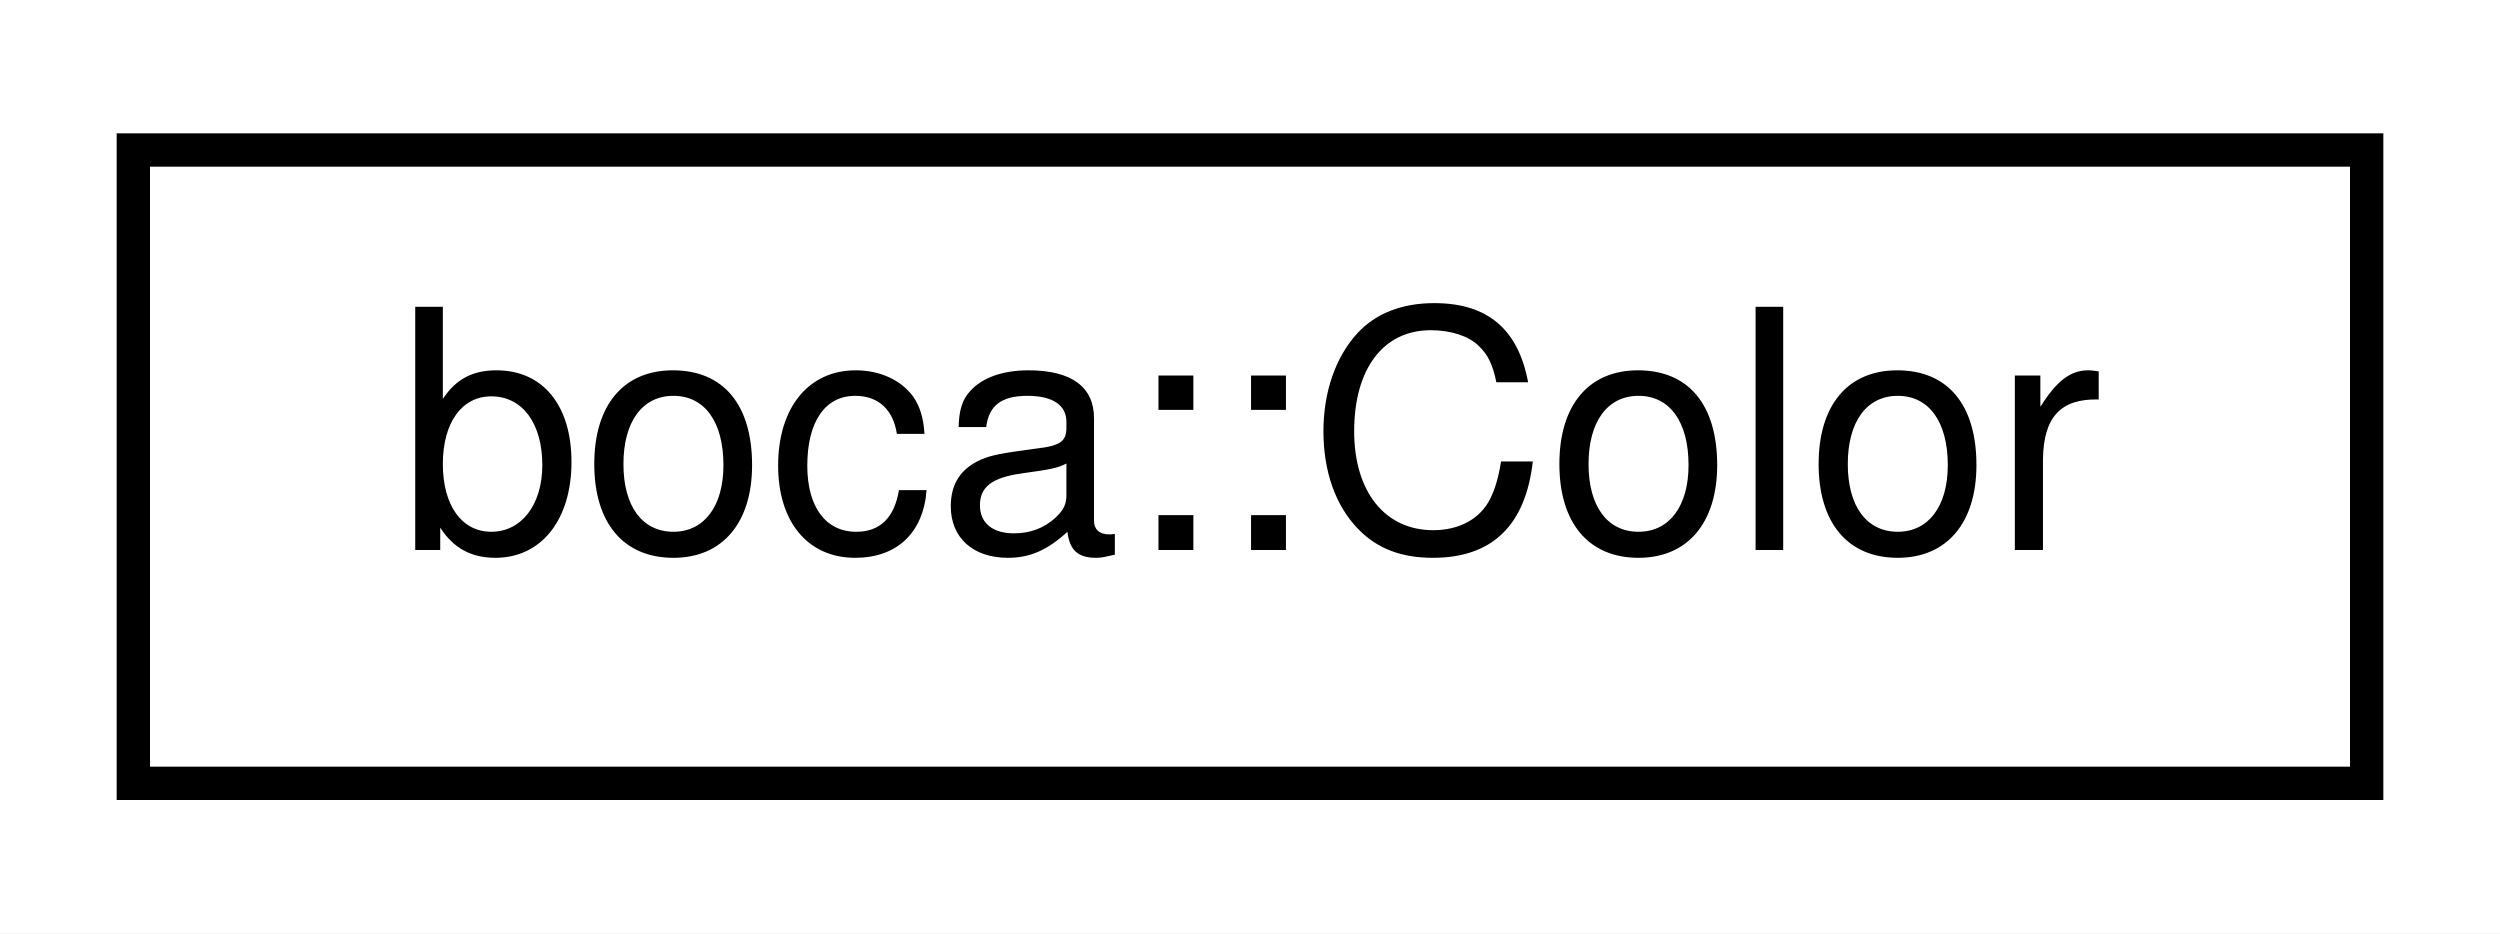
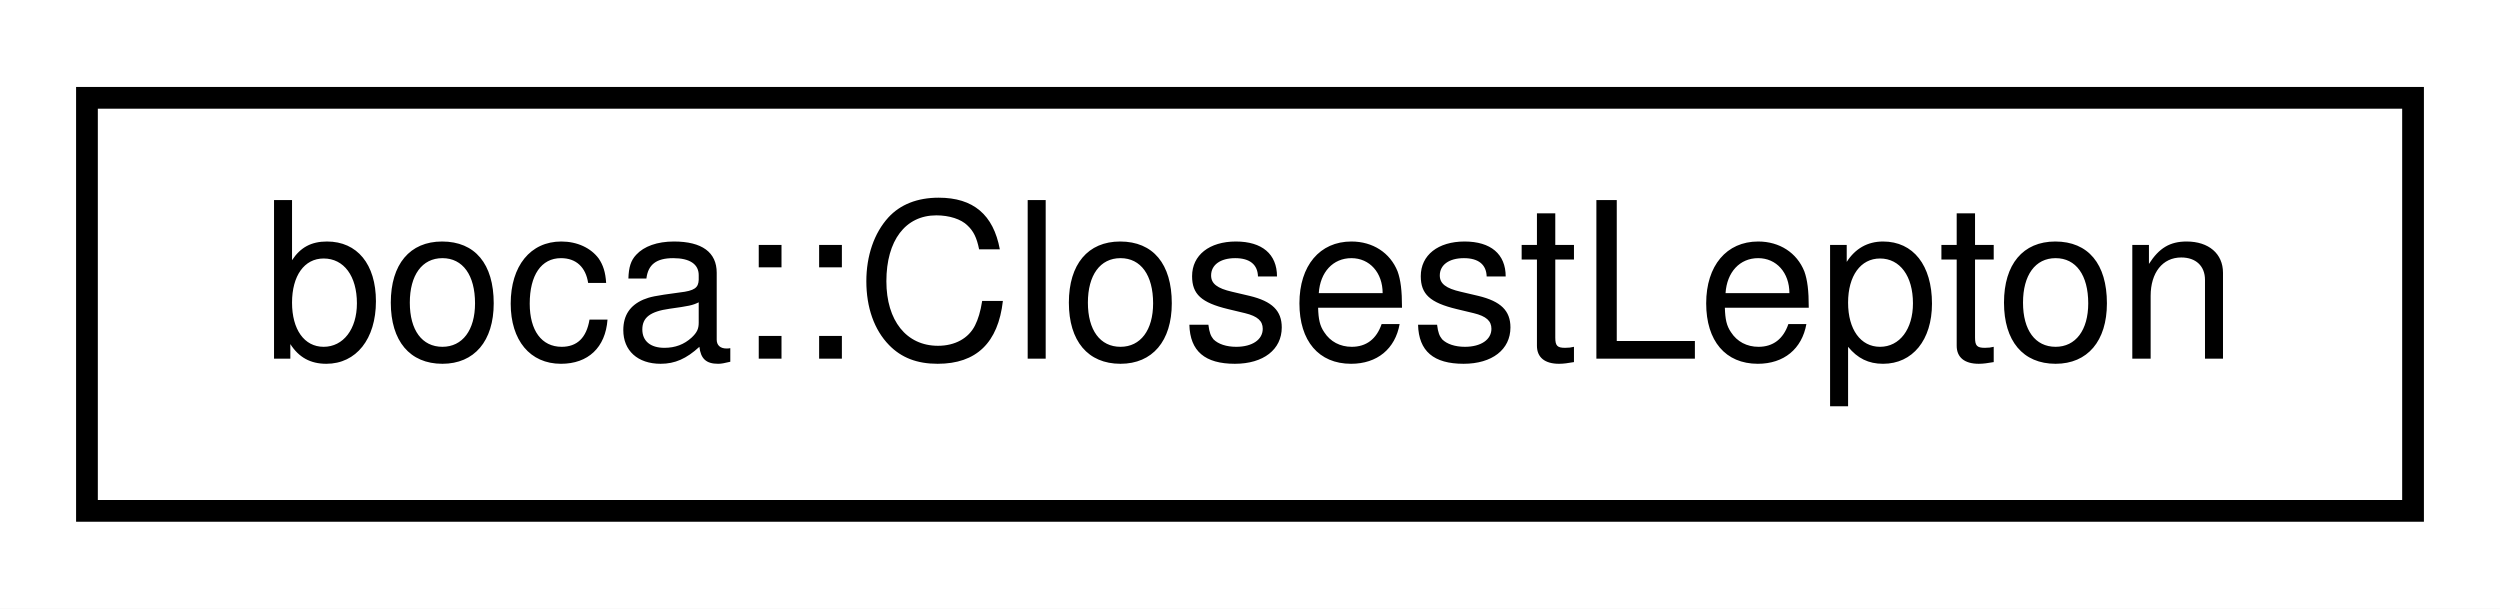
- <svg xmlns="http://www.w3.org/2000/svg" xmlns:xlink="http://www.w3.org/1999/xlink" width="75pt" height="28pt" viewBox="0.00 0.00 75.00 28.00">
+ <svg xmlns="http://www.w3.org/2000/svg" xmlns:xlink="http://www.w3.org/1999/xlink" width="115pt" height="28pt" viewBox="0.00 0.00 115.00 28.00">
  <g id="graph0" class="graph" transform="scale(1 1) rotate(0) translate(4 24)">
-     <polygon fill="white" stroke="none" points="-4,4 -4,-24 71,-24 71,4 -4,4" />
+     <polygon fill="white" stroke="none" points="-4,4 -4,-24 111,-24 111,4 -4,4" />
    <g id="node1" class="node">
      <g id="a_node1">
-         <a xlink:href="da/d6f/classboca_1_1Color.html" target="_top" xlink:title="boca::Color">
-           <polygon fill="white" stroke="black" points="0,-0.5 0,-19.5 67,-19.5 67,-0.5 0,-0.5" />
-           <text text-anchor="middle" x="33.5" y="-7.5" font-family="Helvetica,sans-Serif" font-size="10.00">boca::Color</text>
+         <a xlink:href="classboca_1_1ClosestLepton.html" target="_top" xlink:title="boca::ClosestLepton">
+           <polygon fill="white" stroke="black" points="-7.10543e-15,-0.5 -7.10543e-15,-19.5 107,-19.5 107,-0.5 -7.10543e-15,-0.5" />
+           <text text-anchor="middle" x="53.5" y="-7.5" font-family="Helvetica,sans-Serif" font-size="10.00">boca::ClosestLepton</text>
        </a>
      </g>
    </g>
  </g>
</svg>
